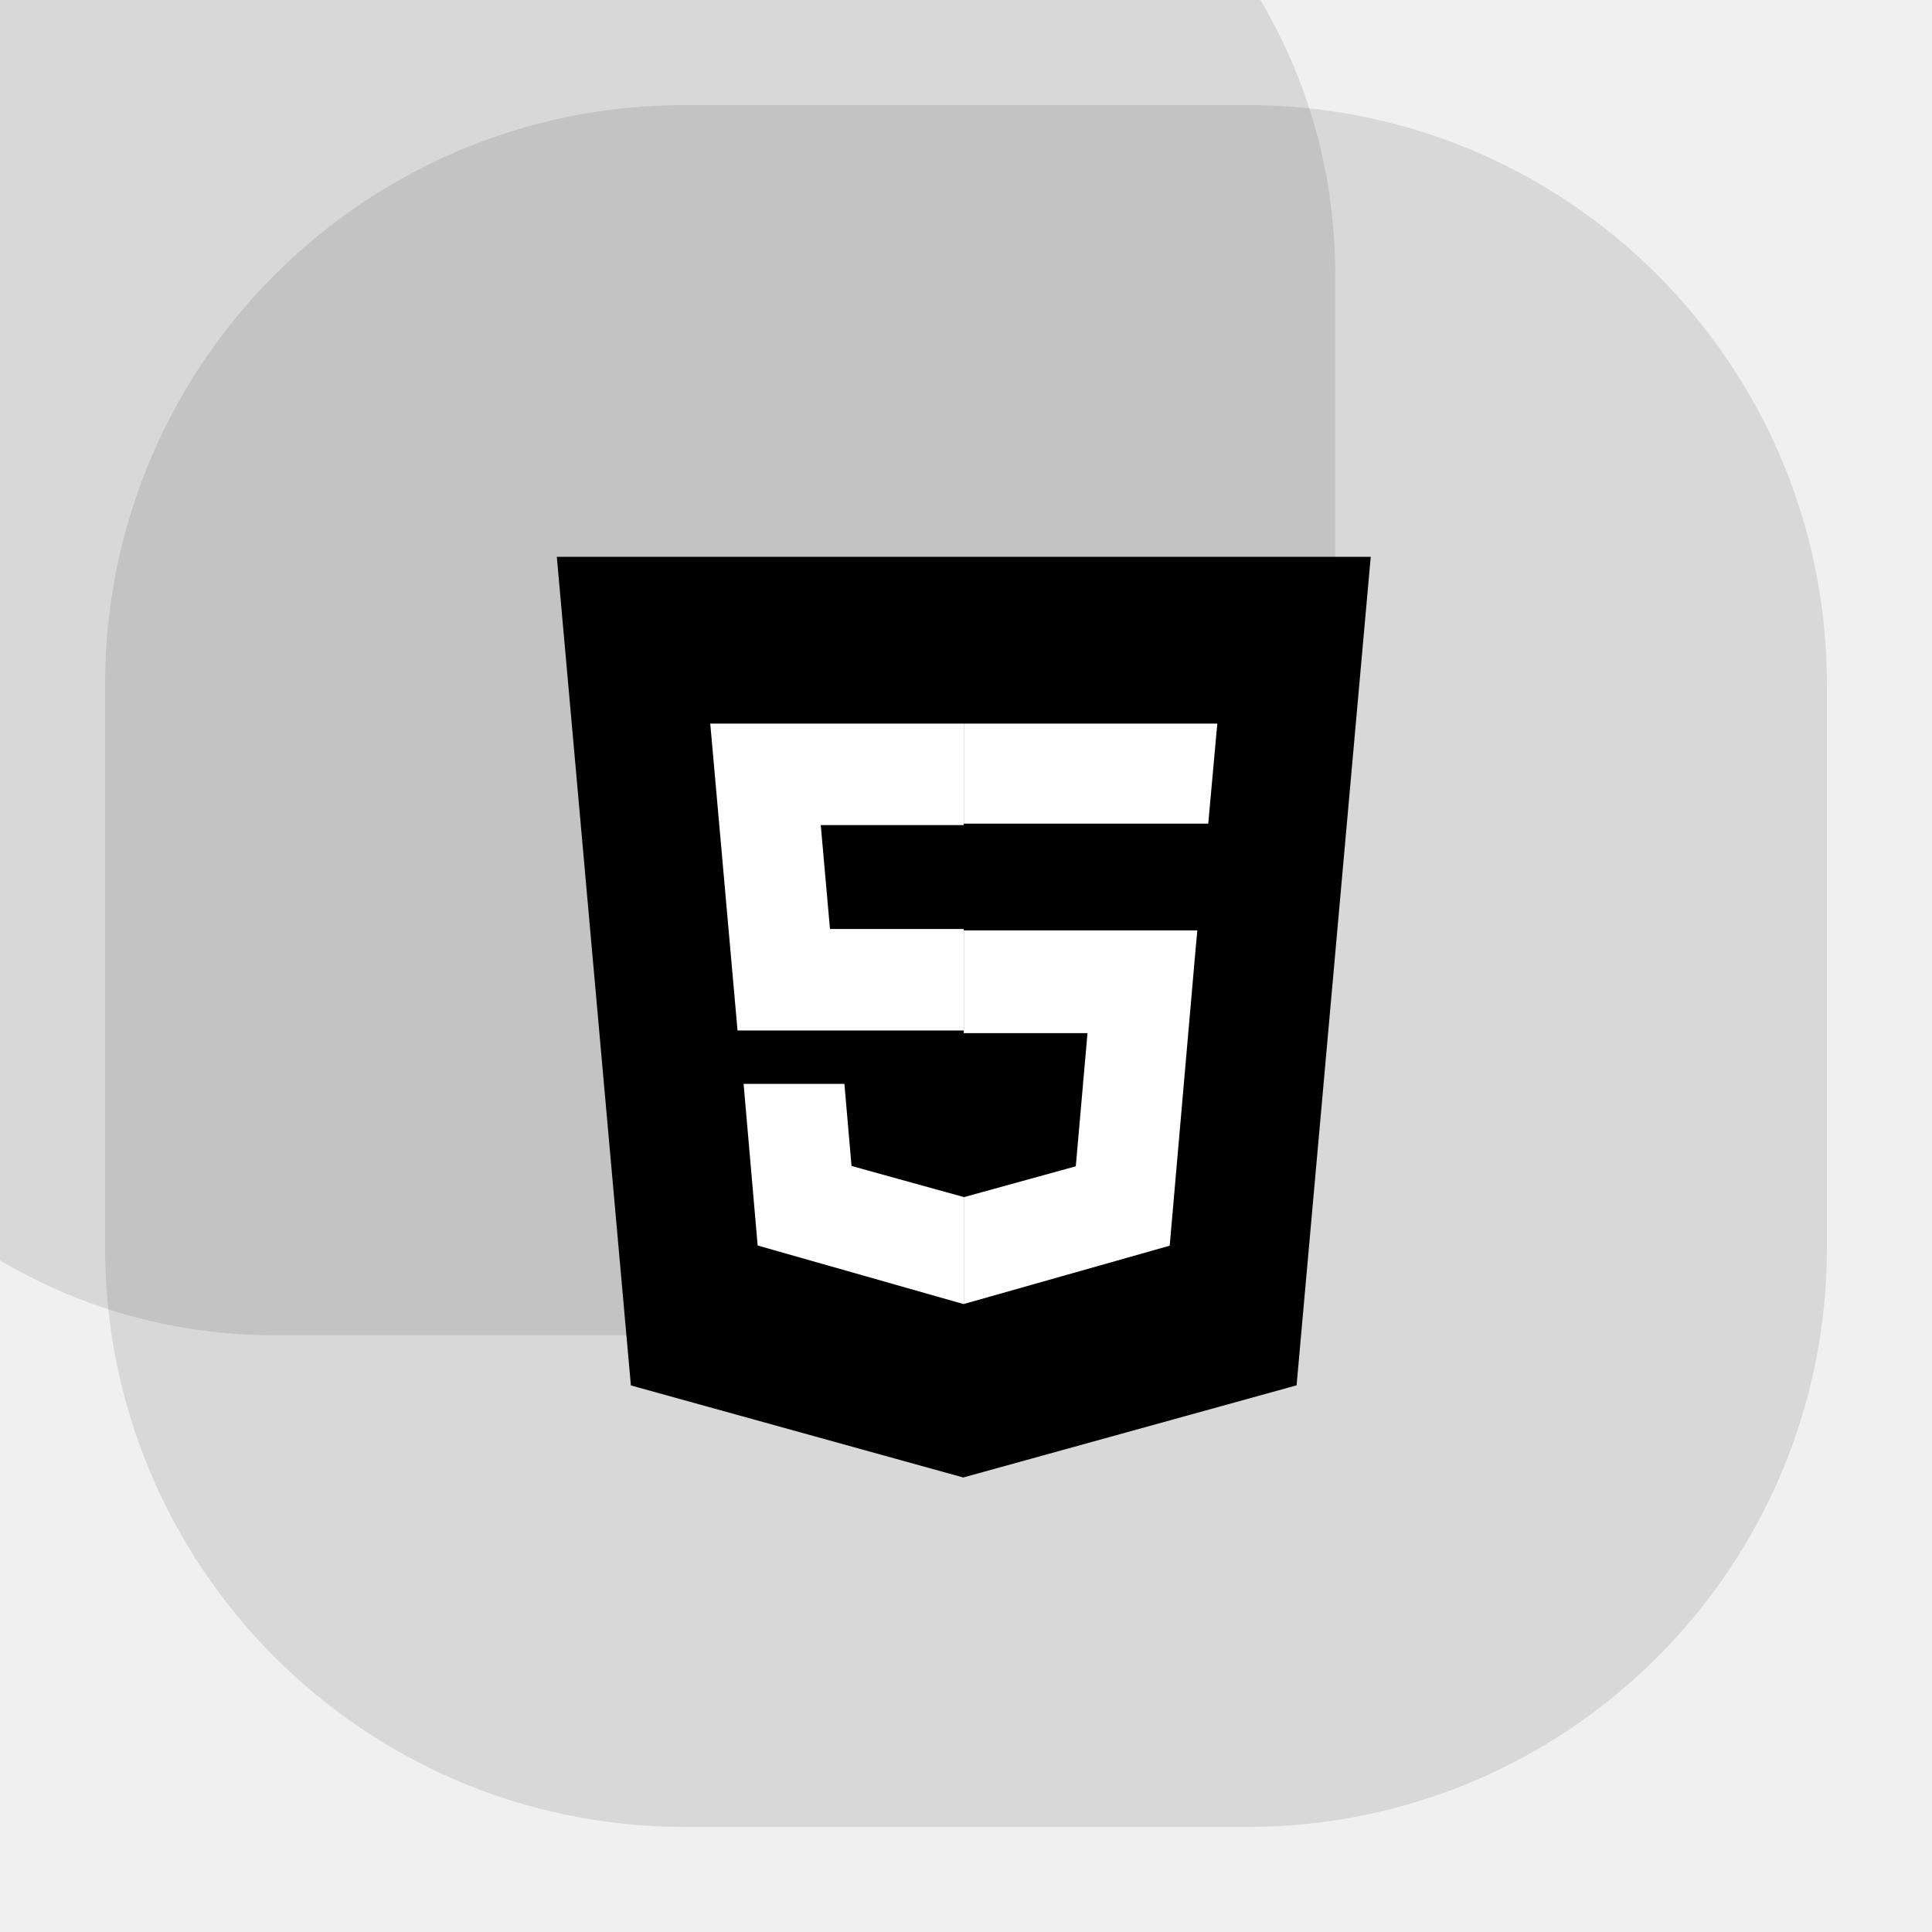
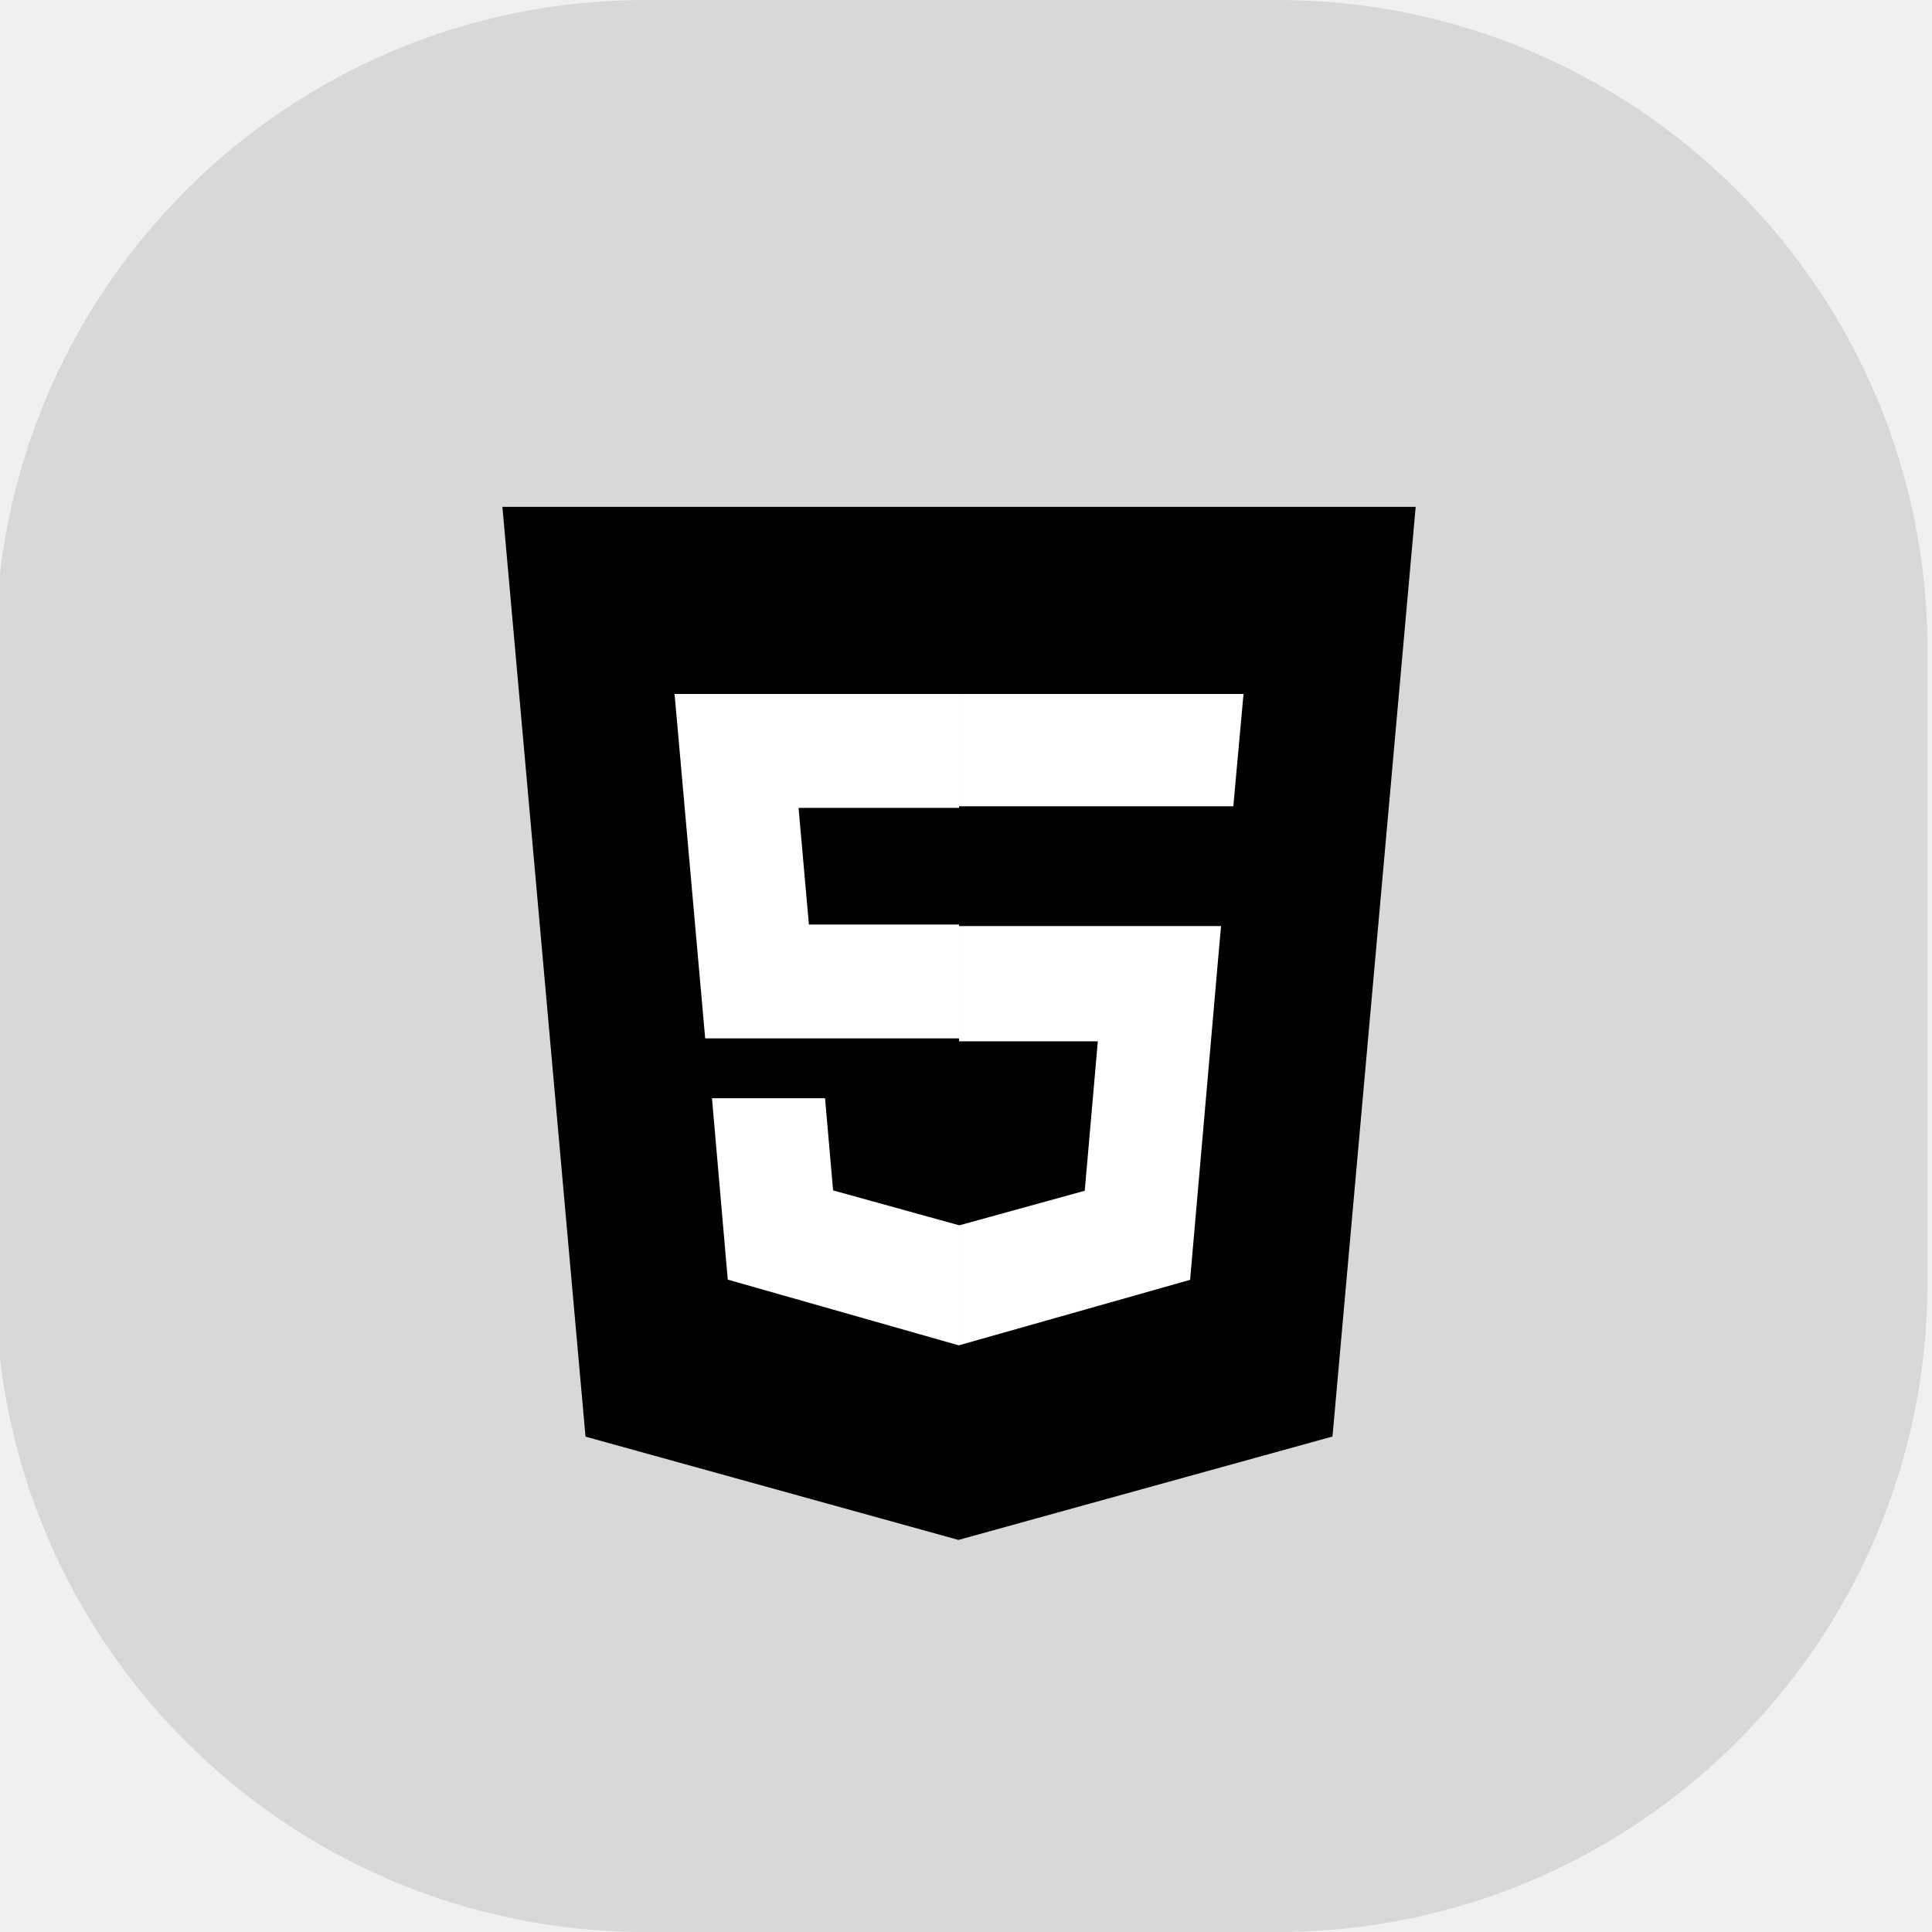
- <svg xmlns="http://www.w3.org/2000/svg" width="48" height="48" viewBox="-2.93 -2.93 53.86 53.86">
-   <rect x="-10.294" y="-10.294" width="44.588" height="44.588" rx="15" fill="currentColor" opacity="0.1" />
+ <svg xmlns="http://www.w3.org/2000/svg" width="48" height="48" viewBox="0 0 48 48" fill="none">
+   <path opacity="0.1" d="M31.741 0H16.036C7.118 0 -0.111 7.23 -0.111 16.148V31.852C-0.111 40.77 7.118 48 16.036 48H31.741C40.659 48 47.889 40.77 47.889 31.852V16.148C47.889 7.23 40.659 0 31.741 0Z" fill="currentColor" />
  <style>
        @keyframes popup {
            0% {
                opacity: 0;
                transform: scale(0);
            }
            100% {
                opacity: 1;
                transform: scale(1);
            }
        }
        #html-logo {
            animation: popup 0.6s cubic-bezier(0.68, -0.55, 0.265, 1.55) forwards;
        }
    </style>
  <g id="html-logo">
-     <path opacity="0.1" d="M31.852 2.65694e-07H16.148C7.23 2.65694e-07 0 7.23 0 16.148V31.852C0 40.77 7.23 48 16.148 48H31.852C40.77 48 48 40.77 48 31.852V16.148C48 7.23 40.77 2.65694e-07 31.852 2.65694e-07Z" fill="currentColor" />
-     <path d="M14.658 35.693L12.593 12.593H35.283L33.216 35.69L23.924 38.259L14.658 35.693Z" fill="currentColor" />
-     <path d="M23.938 36.213L31.466 34.142L33.237 14.453H23.938V36.213Z" fill="currentColor" />
-     <path d="M23.938 22.969H20.208L19.951 20.072H23.938V17.242H23.928H16.87L16.938 18.001L17.631 25.798H23.938V22.969Z" fill="white" data-foreground="true" />
-     <path d="M23.938 30.434L23.926 30.438L20.809 29.575L20.61 27.286H19.095H17.8L18.192 31.792L23.925 33.423L23.938 33.42V30.434Z" fill="white" data-foreground="true" />
-     <path d="M23.938 23.008V25.871H27.387L27.061 29.584L23.938 30.445V33.423L29.679 31.797L29.721 31.313L30.379 23.777L30.448 23.008H29.693H23.938Z" fill="white" data-foreground="true" />
-     <path d="M23.938 17.242V18.975V20.025V20.032H30.744H30.753L30.81 19.405L30.938 17.991L31.006 17.242H23.938Z" fill="white" data-foreground="true" />
+     <path d="M14.547 35.693L12.482 12.593H35.172L33.105 35.69L23.813 38.259L14.547 35.693Z" fill="currentColor" />
+     <path d="M23.827 36.213L31.355 34.142L33.126 14.453H23.827V36.213Z" fill="currentColor" />
+     <path d="M23.827 22.969H20.097L19.84 20.072H23.827V17.242H23.817H16.759L16.827 18.001L17.52 25.798H23.827V22.969Z" fill="white" data-foreground="true" />
+     <path d="M23.827 30.434L23.815 30.438L20.698 29.575L20.498 27.286H18.984H17.689L18.081 31.792L23.814 33.423L23.827 33.42V30.434Z" fill="white" data-foreground="true" />
+     <path d="M23.827 23.008V25.871H27.275L26.95 29.584L23.827 30.445V33.423L29.568 31.797L29.61 31.313L30.268 23.777L30.337 23.008H29.582H23.827Z" fill="white" data-foreground="true" />
+     <path d="M23.827 17.242V18.975V20.025V20.032H30.633H30.642L30.698 19.405L30.827 17.991L30.895 17.242H23.827Z" fill="white" data-foreground="true" />
  </g>
</svg>
